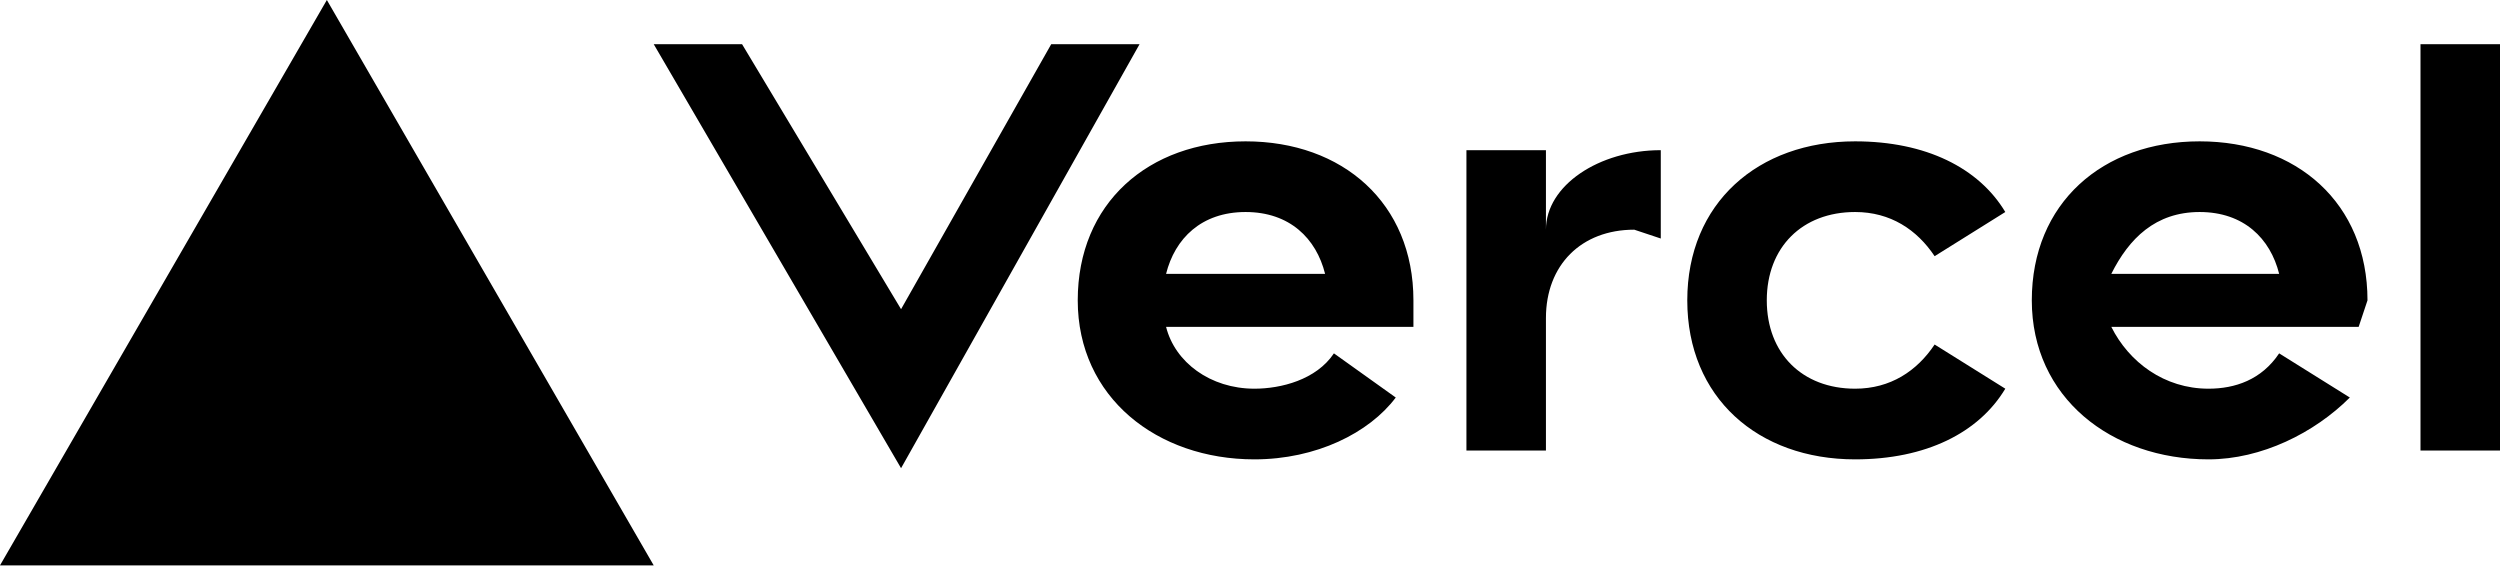
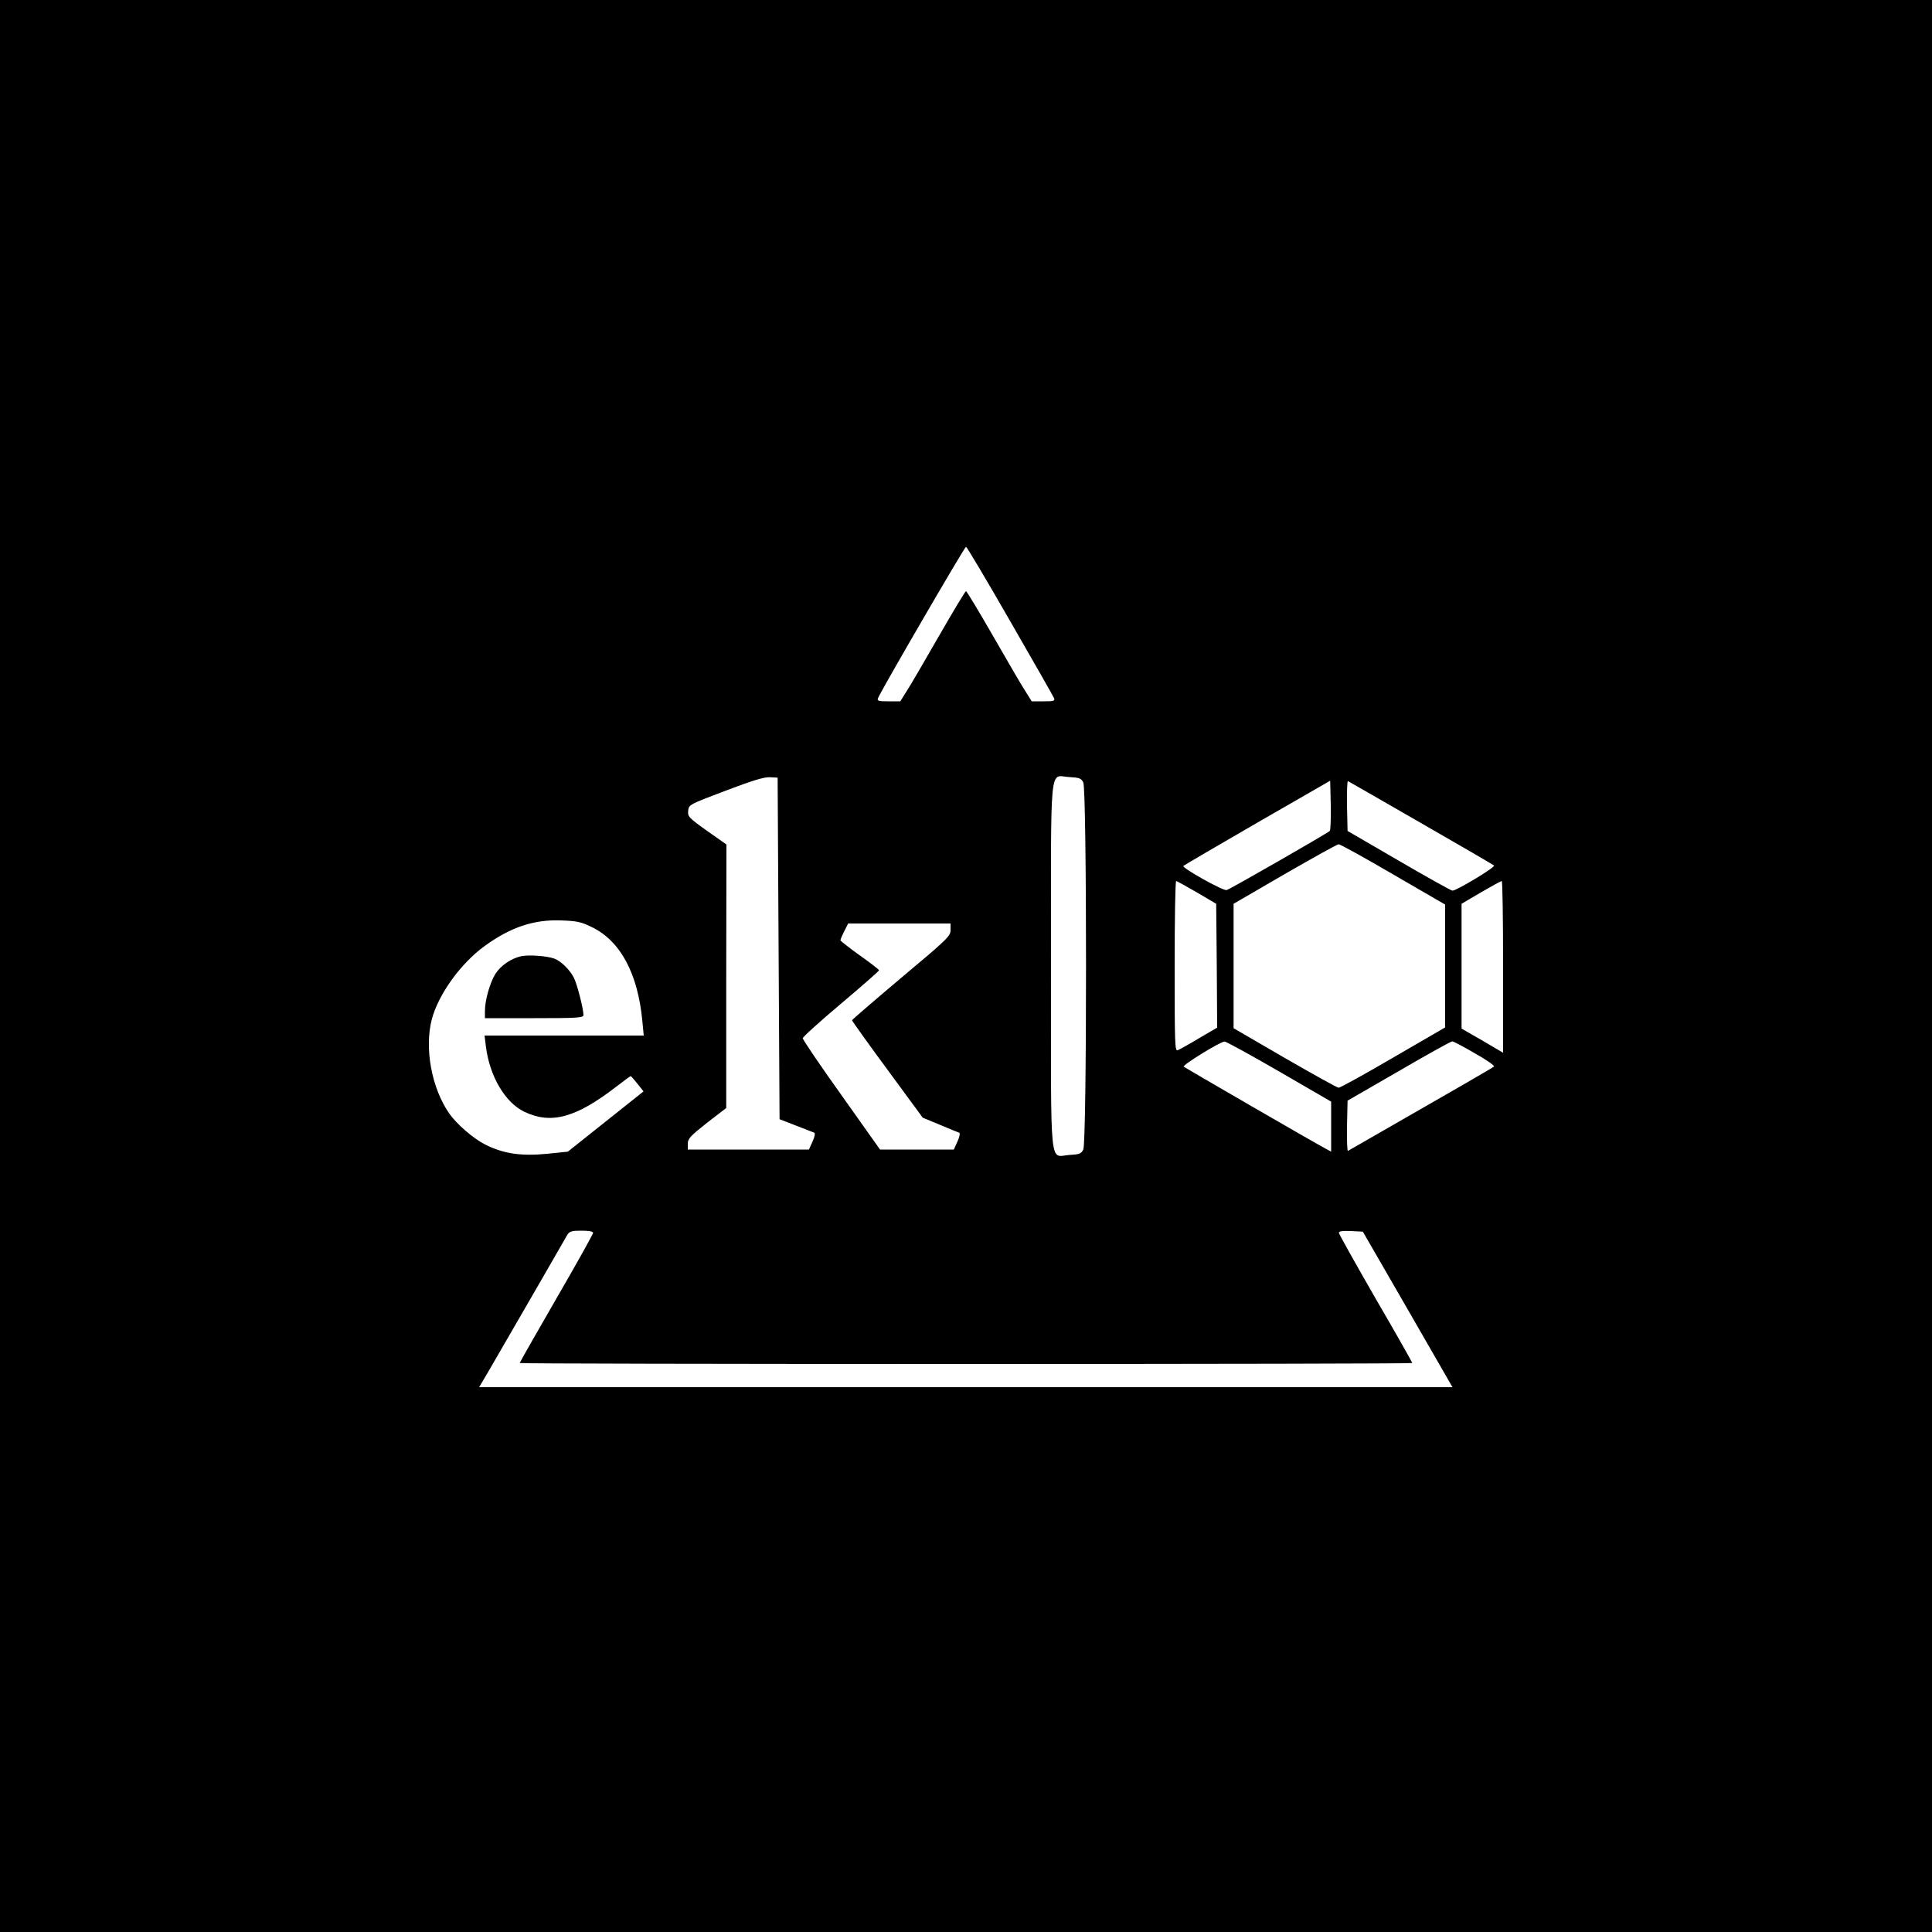
- <svg xmlns="http://www.w3.org/2000/svg" fill="none" viewBox="0 0 283 64">
-   <path fill="black" d="M141 16c-11 0-19 7-19 18s9 18 20 18c7 0 13-3 16-7l-7-5c-2 3-6 4-9 4-5 0-9-3-10-7h28v-3c0-11-8-18-19-18zm-9 15c1-4 4-7 9-7s8 3 9 7h-18zm117-15c-11 0-19 7-19 18s9 18 20 18c6 0 12-3 16-7l-8-5c-2 3-5 4-8 4-5 0-9-3-11-7h28l1-3c0-11-8-18-19-18zm-10 15c2-4 5-7 10-7s8 3 9 7h-19zm-39 3c0 6 4 10 10 10 4 0 7-2 9-5l8 5c-3 5-9 8-17 8-11 0-19-7-19-18s8-18 19-18c8 0 14 3 17 8l-8 5c-2-3-5-5-9-5-6 0-10 4-10 10zm83-29v46h-9V5h9zM37 0l37 64H0L37 0zm92 5-27 48L74 5h10l18 30 17-30h10zm59 12v10l-3-1c-6 0-10 4-10 10v15h-9V17h9v9c0-5 6-9 13-9z" />
+ <svg xmlns="http://www.w3.org/2000/svg" version="1.0" width="1000pt" height="1000pt" viewBox="0 0 1000 1000" preserveAspectRatio="xMidYMid meet">
+   <g transform="translate(0,1000) scale(0.1,-0.1)" fill="#000000" stroke="none">
+     <path d="M0 5000 l0 -5000 5000 0 5000 0 0 5000 0 5000 -5000 0 -5000 0 0 -5000z m5228 1786 c122 -211 224 -391 228 -400 5 -14 -2 -16 -55 -16 l-61 0 -33 53 c-19 28 -93 157 -167 285 -73 127 -136 232 -140 232 -4 0 -67 -105 -140 -232 -74 -128 -148 -257 -167 -285 l-33 -53 -61 0 c-54 0 -60 2 -54 17 13 35 448 783 455 783 4 0 107 -173 228 -384z m-1198 -1695 l5 -884 85 -33 c47 -18 89 -35 95 -37 5 -2 2 -21 -9 -45 l-19 -42 -314 0 -313 0 0 30 c0 26 13 40 99 108 l100 77 0 682 1 682 -101 71 c-94 67 -100 74 -97 103 3 32 5 33 193 104 139 53 201 72 230 70 l40 -2 5 -884z m1577 859 c19 -37 19 -1863 0 -1900 -11 -22 -20 -25 -71 -28 -106 -6 -96 -108 -96 976 0 1084 -10 985 94 980 53 -3 62 -6 73 -28z m1276 -251 c-14 -13 -517 -302 -534 -306 -19 -5 -234 116 -224 125 3 3 175 104 383 224 l377 217 3 -126 c1 -70 -1 -130 -5 -134z m472 41 c204 -117 374 -216 378 -220 9 -8 -194 -130 -215 -130 -7 0 -132 70 -278 155 l-265 154 -3 131 c-1 72 1 130 5 127 4 -2 175 -100 378 -217z m-144 -266 l269 -156 0 -318 0 -318 -269 -156 c-147 -86 -274 -156 -282 -156 -8 0 -133 70 -279 154 l-265 154 0 322 0 322 265 154 c146 84 271 154 279 154 8 0 135 -70 282 -156z m-1016 -93 l100 -59 3 -321 2 -320 -94 -55 c-51 -31 -101 -58 -110 -62 -15 -6 -16 31 -16 435 0 243 3 441 8 441 4 -1 52 -27 107 -59z m1585 -386 l0 -444 -107 63 -108 62 0 323 0 323 100 59 c55 32 103 58 108 59 4 0 7 -200 7 -445z m-4716 206 c148 -72 238 -241 261 -488 l7 -73 -412 0 -412 0 7 -56 c19 -154 99 -290 198 -338 139 -67 267 -32 475 128 40 31 74 56 76 56 3 0 18 -18 36 -40 l31 -39 -196 -156 -196 -156 -107 -11 c-135 -13 -225 0 -321 48 -61 31 -147 105 -186 161 -91 131 -129 337 -90 487 34 129 149 289 273 379 133 97 254 138 394 133 85 -3 105 -7 162 -35z m1856 -15 c0 -31 -15 -46 -255 -247 -140 -118 -255 -217 -255 -220 0 -3 82 -118 183 -255 l183 -249 89 -37 c50 -21 94 -39 100 -41 5 -2 2 -21 -9 -45 l-19 -42 -191 0 -191 0 -200 282 c-110 154 -200 287 -200 294 0 7 89 87 198 179 108 91 197 169 197 173 -1 4 -46 39 -100 77 -54 39 -99 74 -100 78 0 4 9 26 20 47 l20 40 265 0 265 0 0 -34z m1701 -732 l269 -156 0 -129 0 -130 -22 12 c-56 29 -734 422 -741 428 -8 8 188 129 211 130 7 1 134 -69 283 -155z m1013 94 c59 -33 103 -64 99 -68 -7 -7 -144 -86 -756 -437 -4 -3 -6 55 -5 127 l3 133 265 153 c146 85 270 154 277 154 6 0 59 -28 117 -62z m-4564 -929 c0 -6 -85 -159 -190 -340 -104 -180 -190 -331 -190 -334 0 -3 1040 -5 2310 -5 1271 0 2310 2 2310 5 0 3 -85 154 -190 334 -104 181 -190 334 -190 340 0 8 20 11 62 9 l62 -3 232 -402 232 -403 -2519 0 -2519 0 49 83 c26 45 126 217 221 382 95 165 179 310 186 323 12 19 23 22 74 22 38 0 60 -4 60 -11z" />
+     <path d="M2699 5051 c-52 -11 -107 -48 -135 -92 -28 -45 -54 -136 -54 -191 l0 -38 255 0 c224 0 255 2 255 16 0 32 -33 161 -50 194 -22 42 -66 85 -100 98 -38 14 -130 21 -171 13z" />
+   </g>
</svg>
